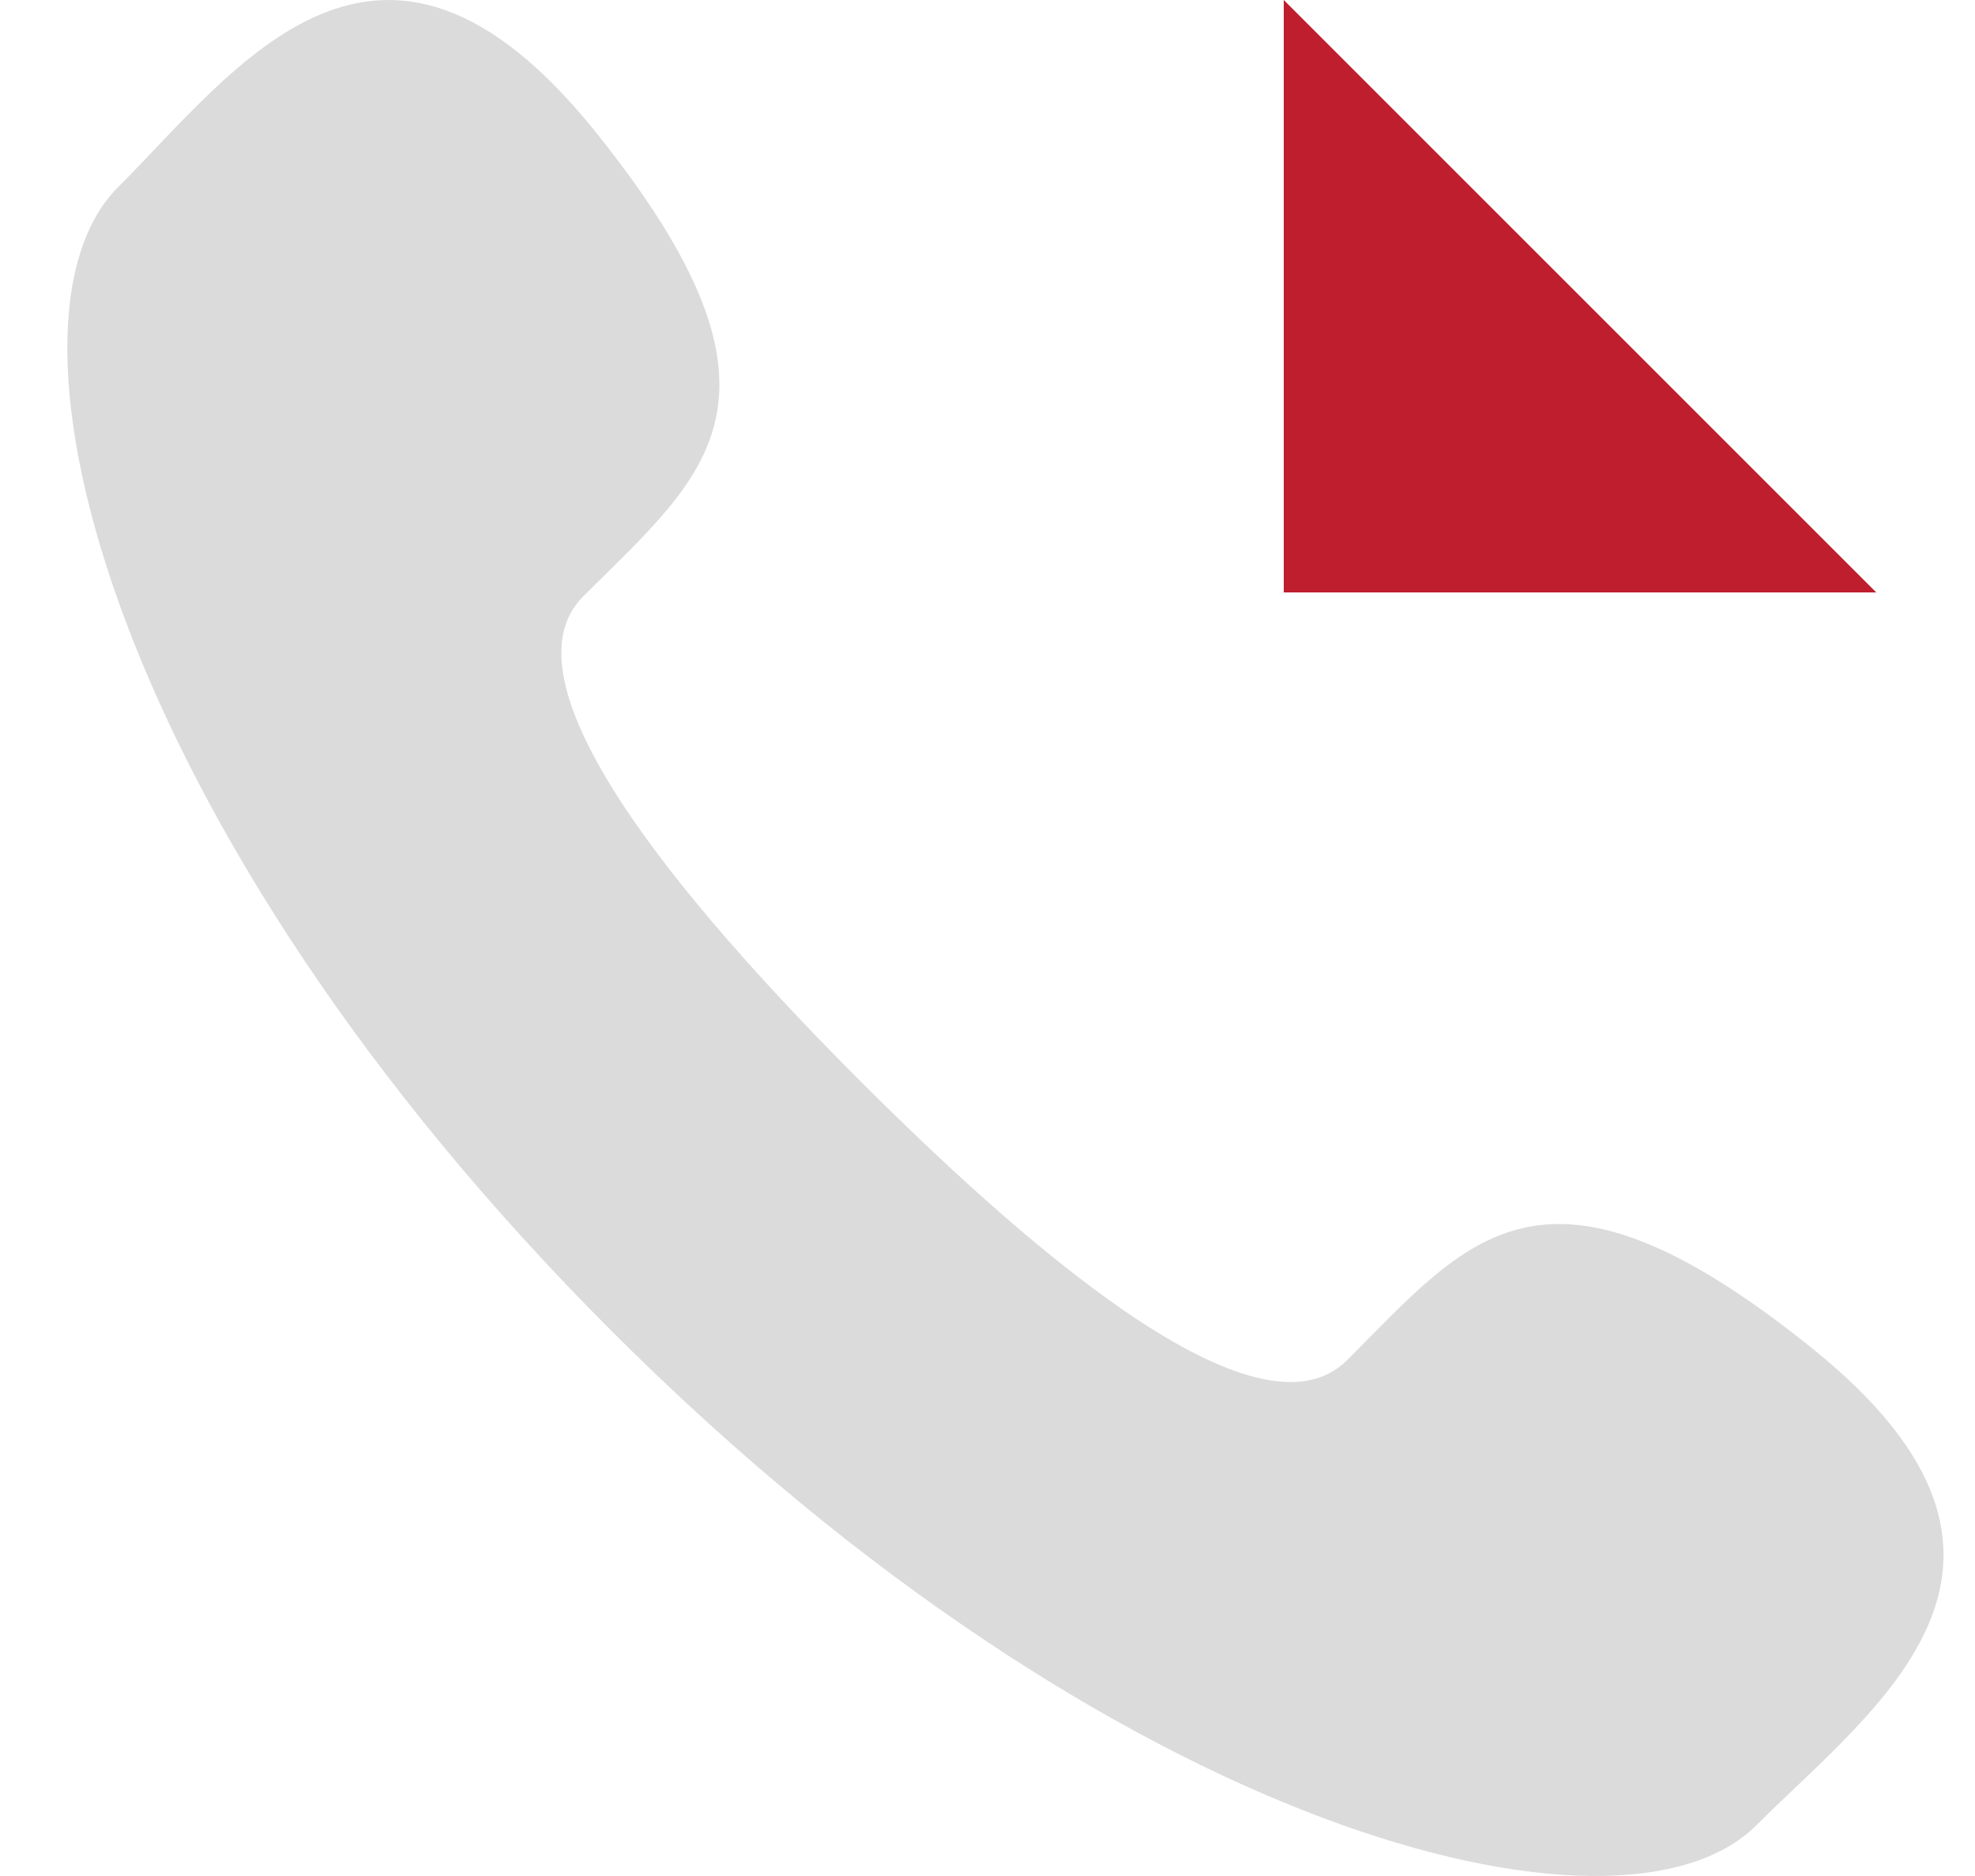
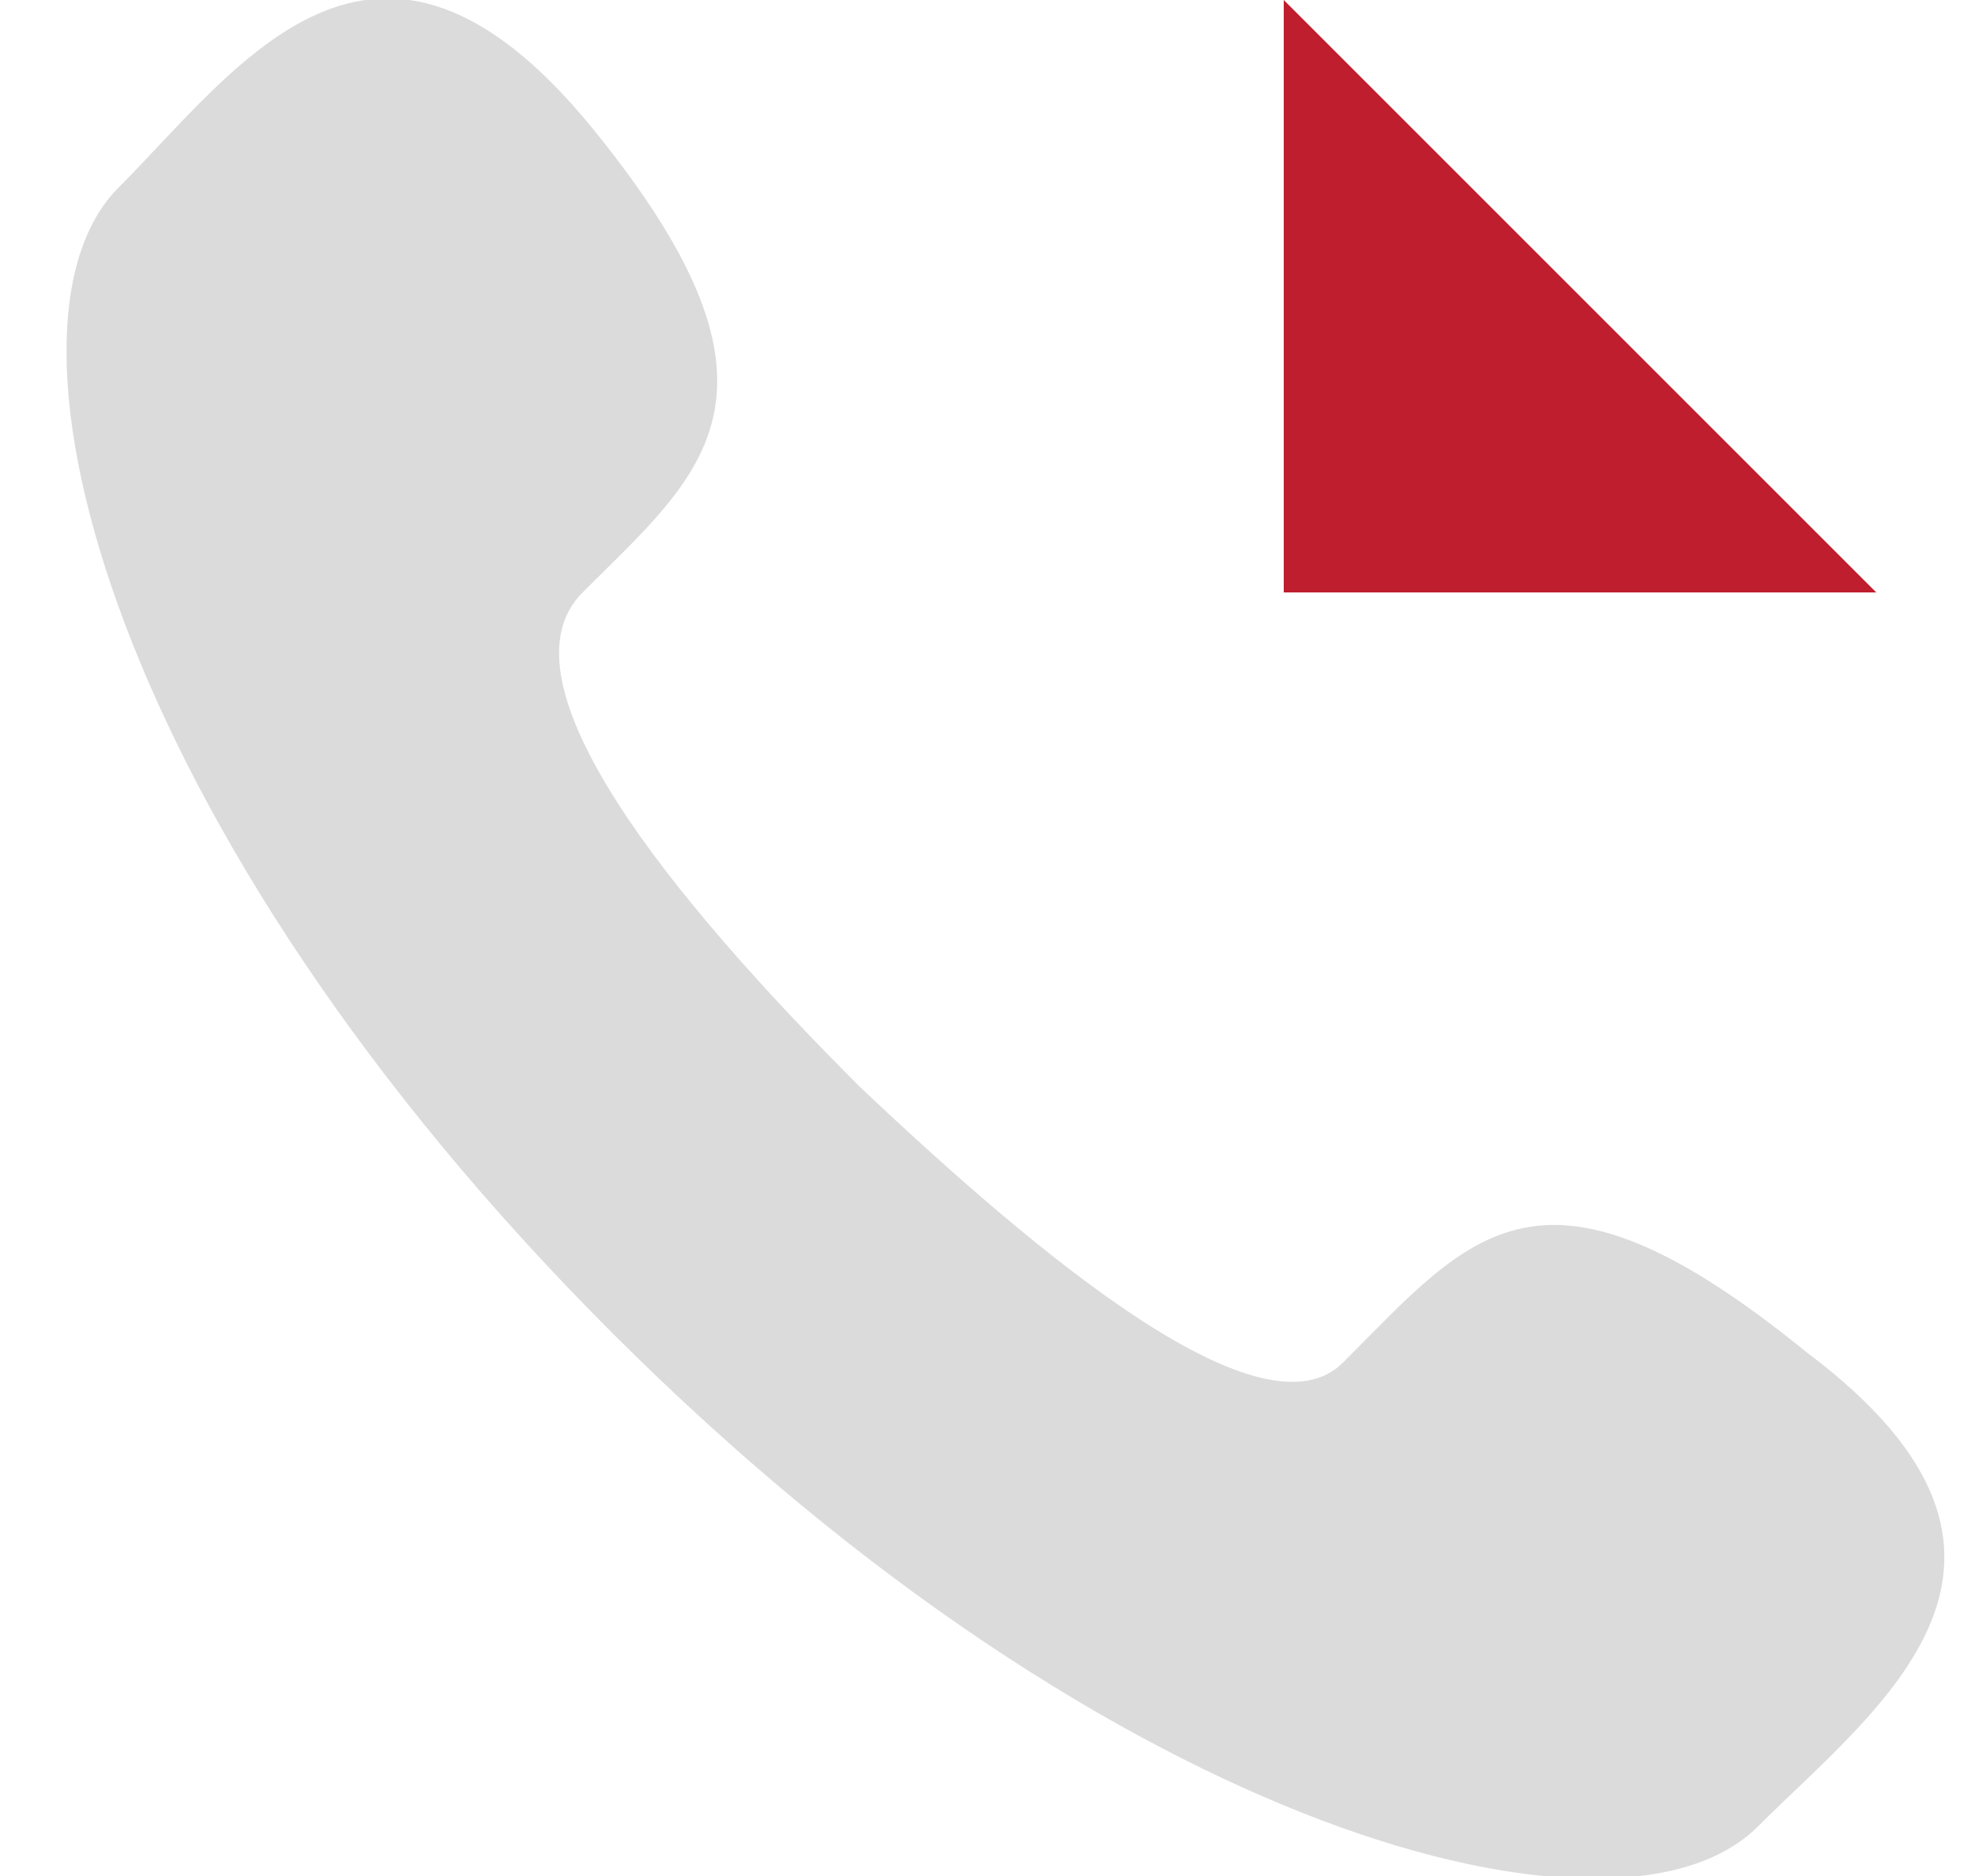
- <svg xmlns="http://www.w3.org/2000/svg" width="20px" height="19px" viewBox="0 0 20 19" version="1.1">
-   <defs />
-   <g id="Page-1" stroke="none" stroke-width="1" fill="none" fill-rule="evenodd">
-     <g id="-icons" transform="translate(-1137, -474)">
-       <g id="icon-audio-missed" transform="translate(1137, 474)">
-         <path d="M13,0 L13,6 L19,6 L13,0" id="Fill-32" fill="#BE1E2D" />
-         <path d="M8.722,10.959 C6.843,9.079 5.045,6.901 5.906,6.04 C7.138,4.809 8.211,4.049 6.028,1.332 C3.844,-1.384 2.389,0.702 1.195,1.896 C-0.182,3.273 1.122,8.408 6.197,13.484 C11.273,18.559 16.408,19.864 17.786,18.486 C18.98,17.292 21.065,15.837 18.349,13.654 C15.633,11.471 14.874,12.543 13.641,13.776 C12.78,14.636 10.603,12.839 8.722,10.959" id="Fill-33" fill="#DBDBDB" />
-       </g>
-     </g>
+ <svg xmlns="http://www.w3.org/2000/svg" width="20" height="19" viewBox="0 0 20 19">
+   <g fill="none">
+     <path d="M13 0L13 6 19 6 13 0" fill="#BE1E2D" />
+     <path d="M8.7 11C6.8 9.1 5 6.9 5.9 6 7.1 4.8 8.2 4 6 1.3 3.8-1.4 2.4 0.7 1.2 1.9 -0.2 3.3 1.1 8.4 6.2 13.5 11.3 18.6 16.4 19.9 17.8 18.5 19 17.3 21.1 15.8 18.3 13.7 15.6 11.5 14.9 12.5 13.6 13.8 12.8 14.6 10.6 12.8 8.7 11" fill="#DBDBDB" />
  </g>
</svg>
